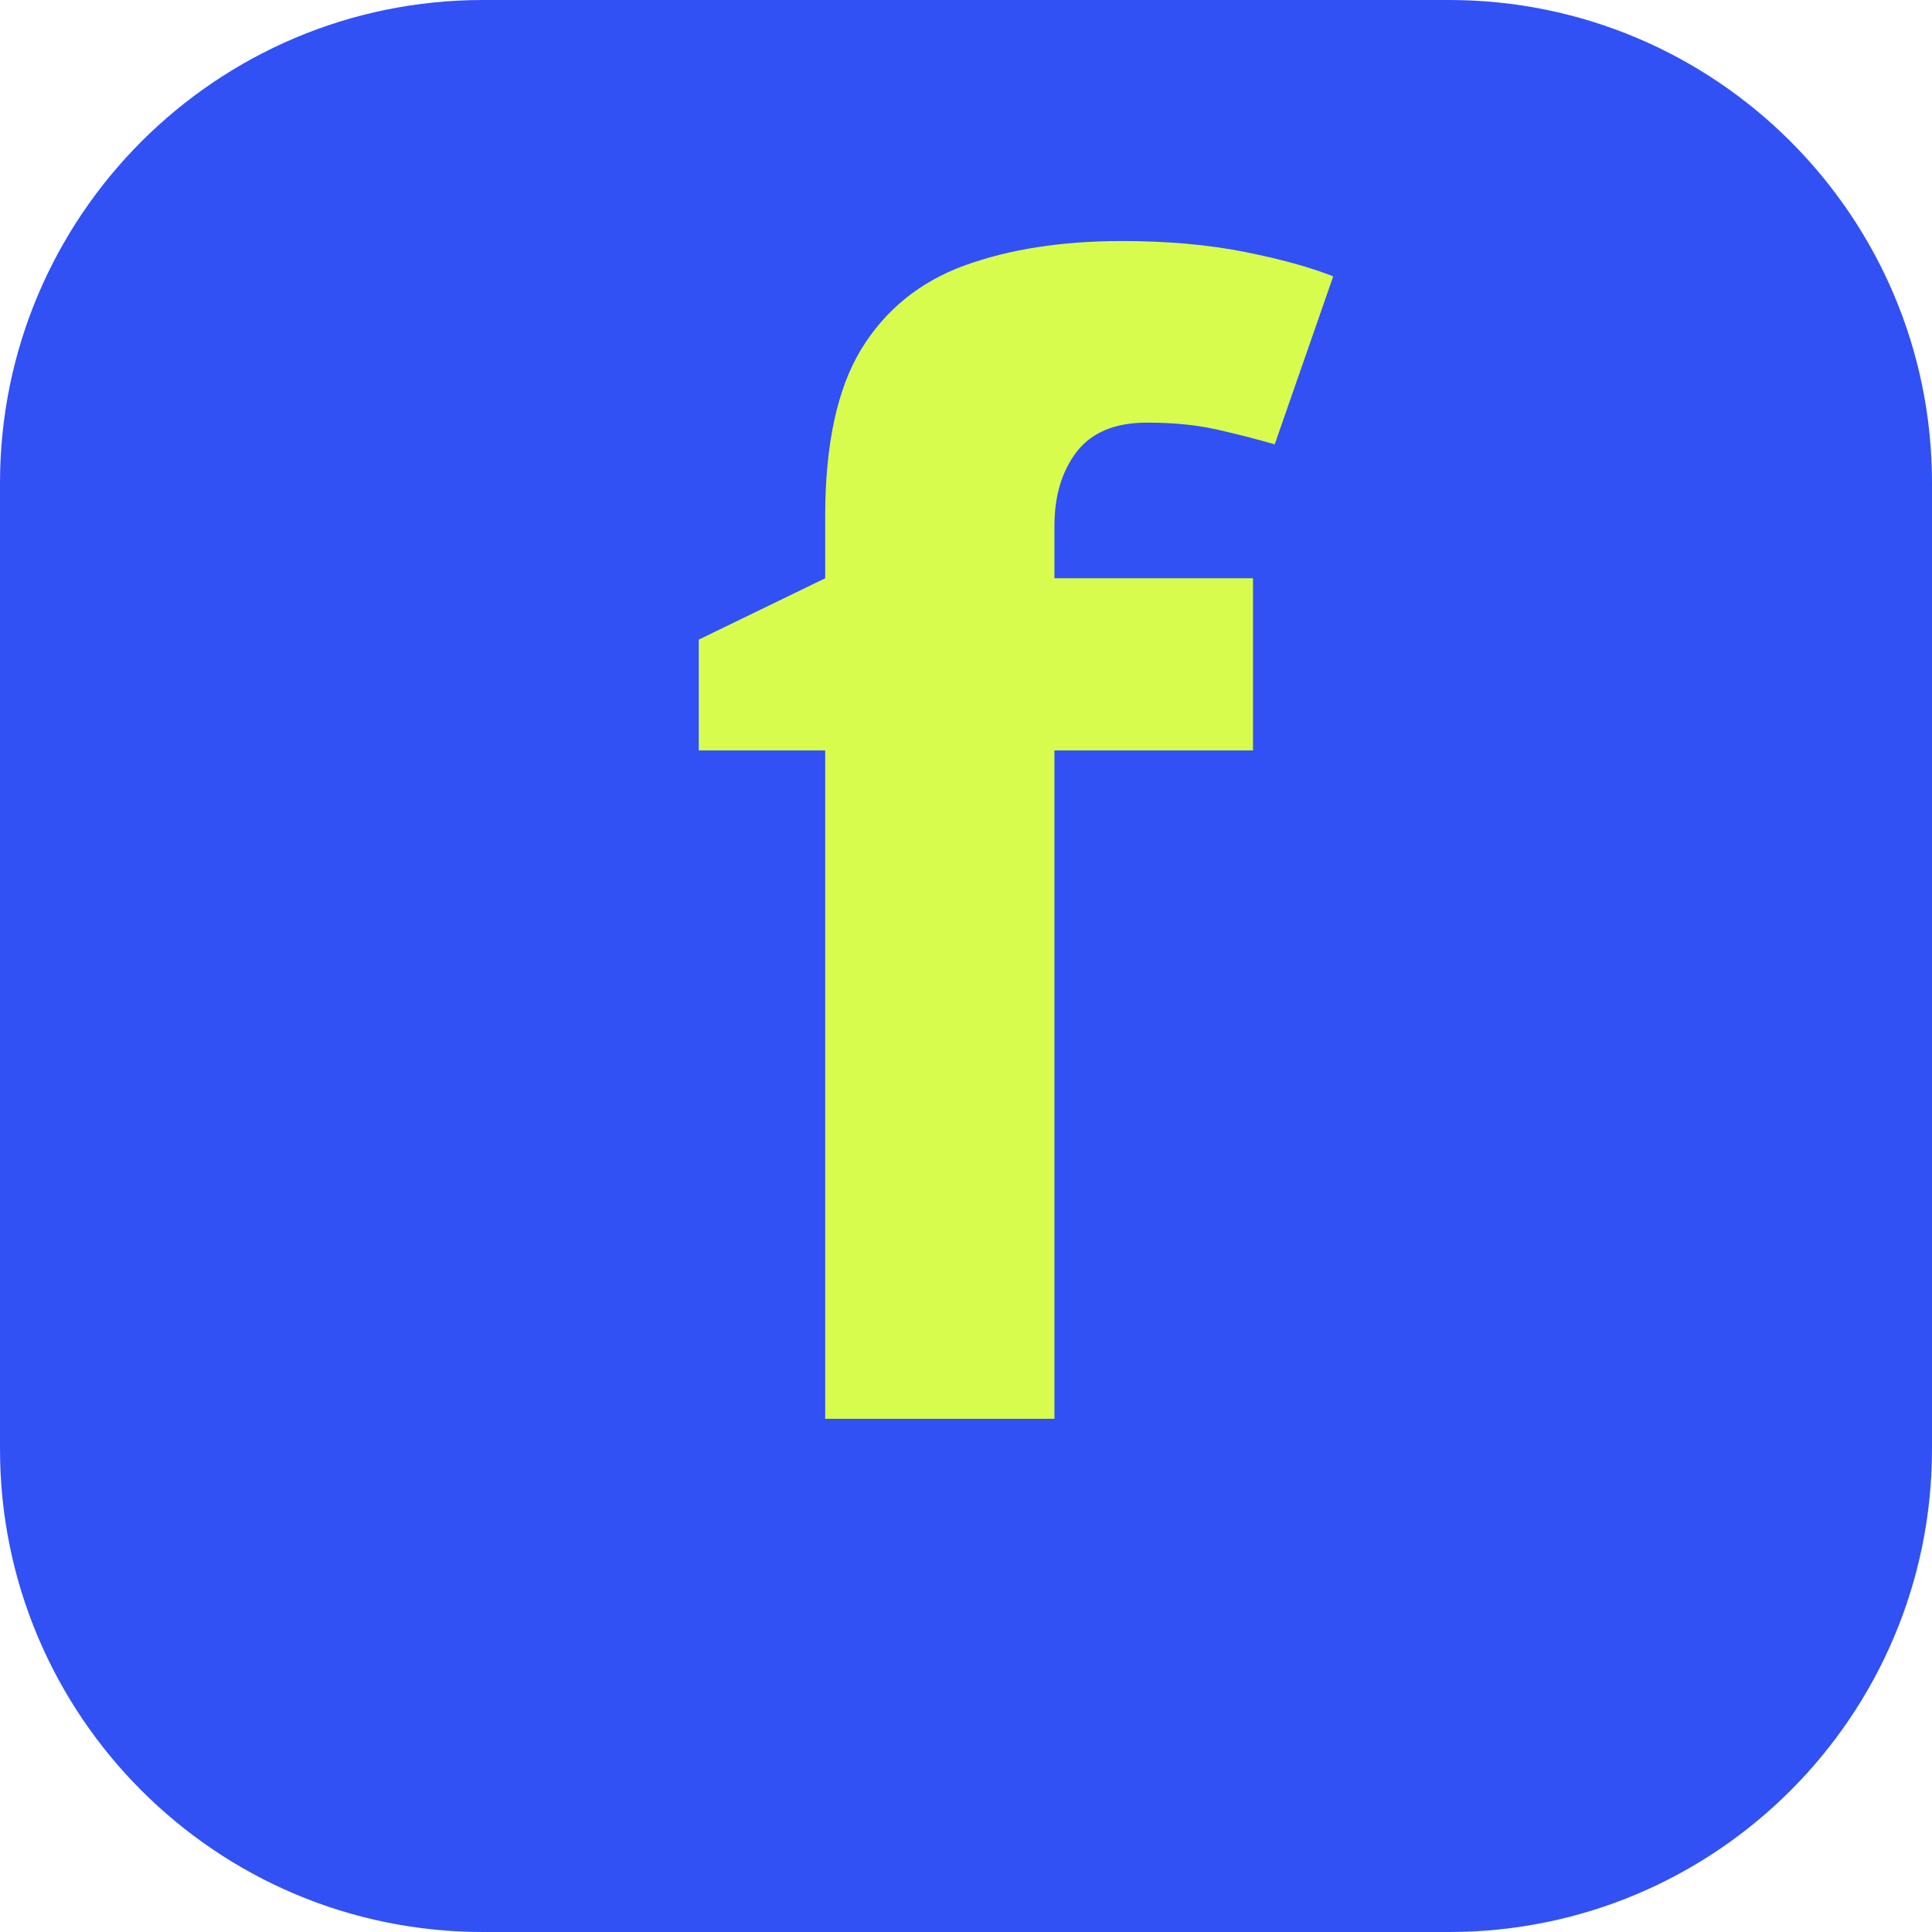
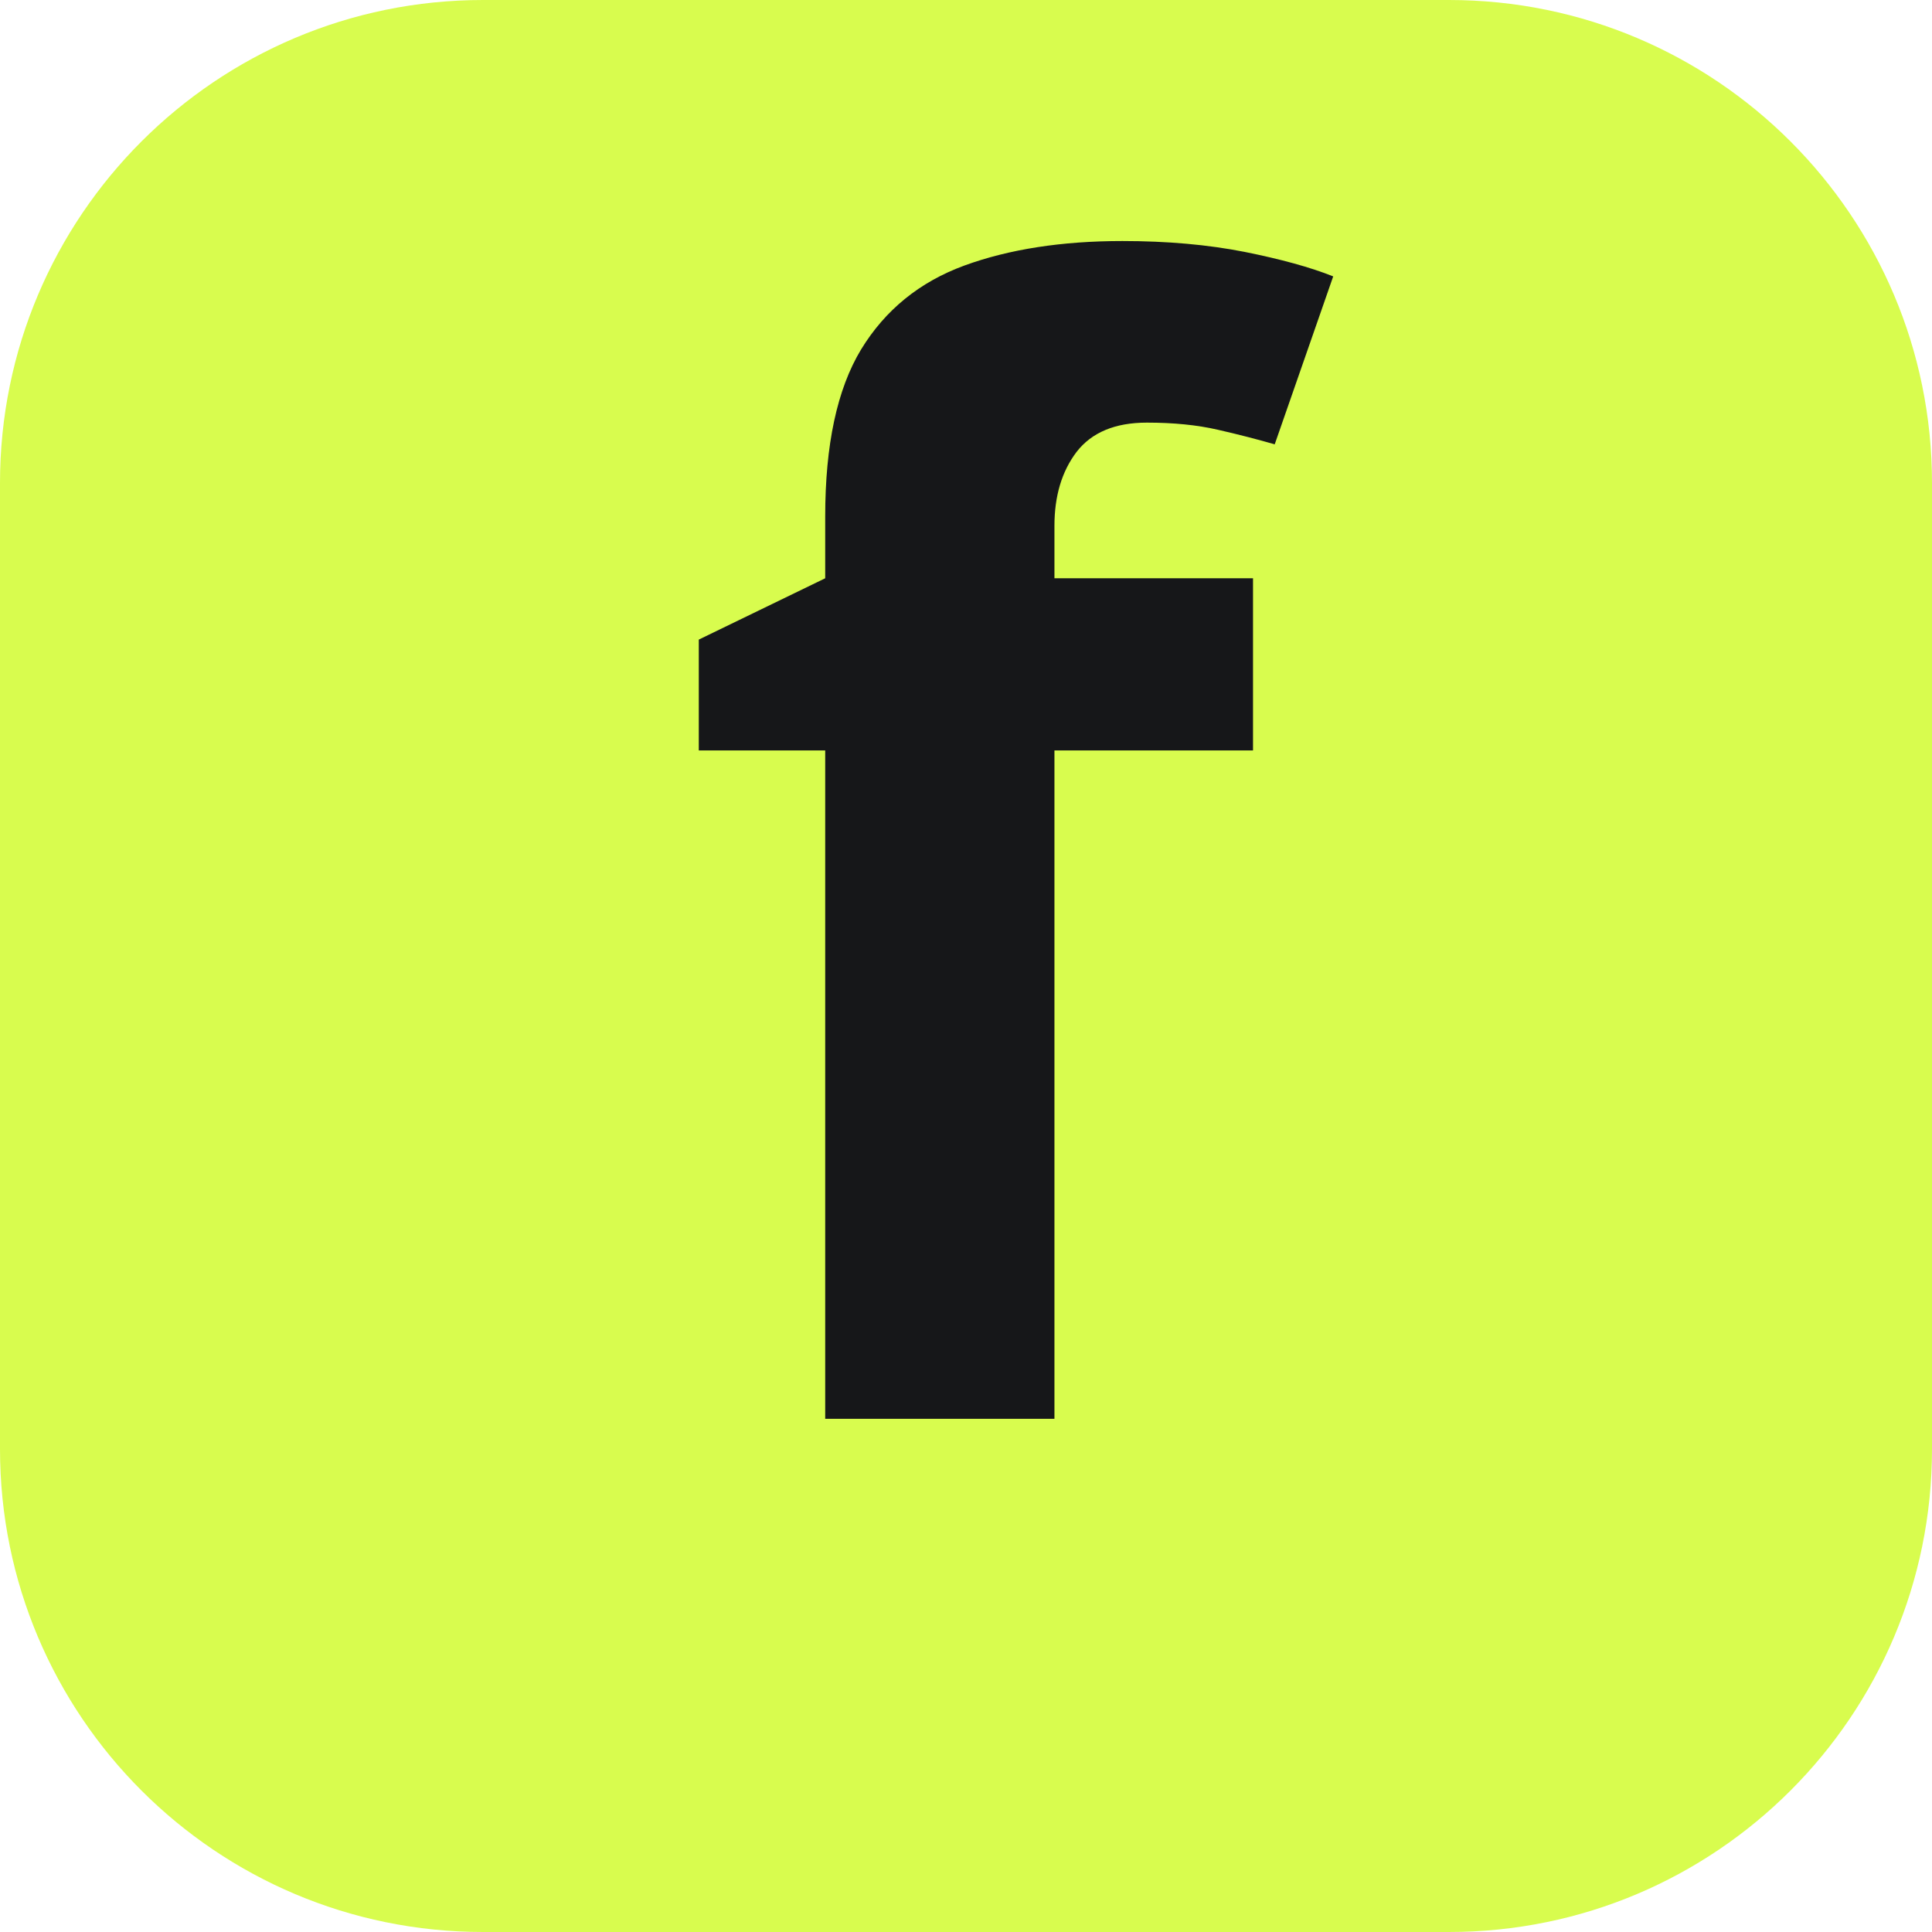
<svg xmlns="http://www.w3.org/2000/svg" viewBox="0 0 64 64">
-   <rect width="64" height="64" rx="16" fill="#3151f4" />
-   <text x="32" y="47" text-anchor="middle" font-family="sans-serif" font-weight="900" font-size="51" fill="#d8fc4e">f</text>
+   <rect width="64" height="64" rx="16" fill="#d8fc4e" />
+   <text x="32" y="47" text-anchor="middle" font-family="sans-serif" font-weight="900" font-size="51" fill="#161719">f</text>
</svg>
